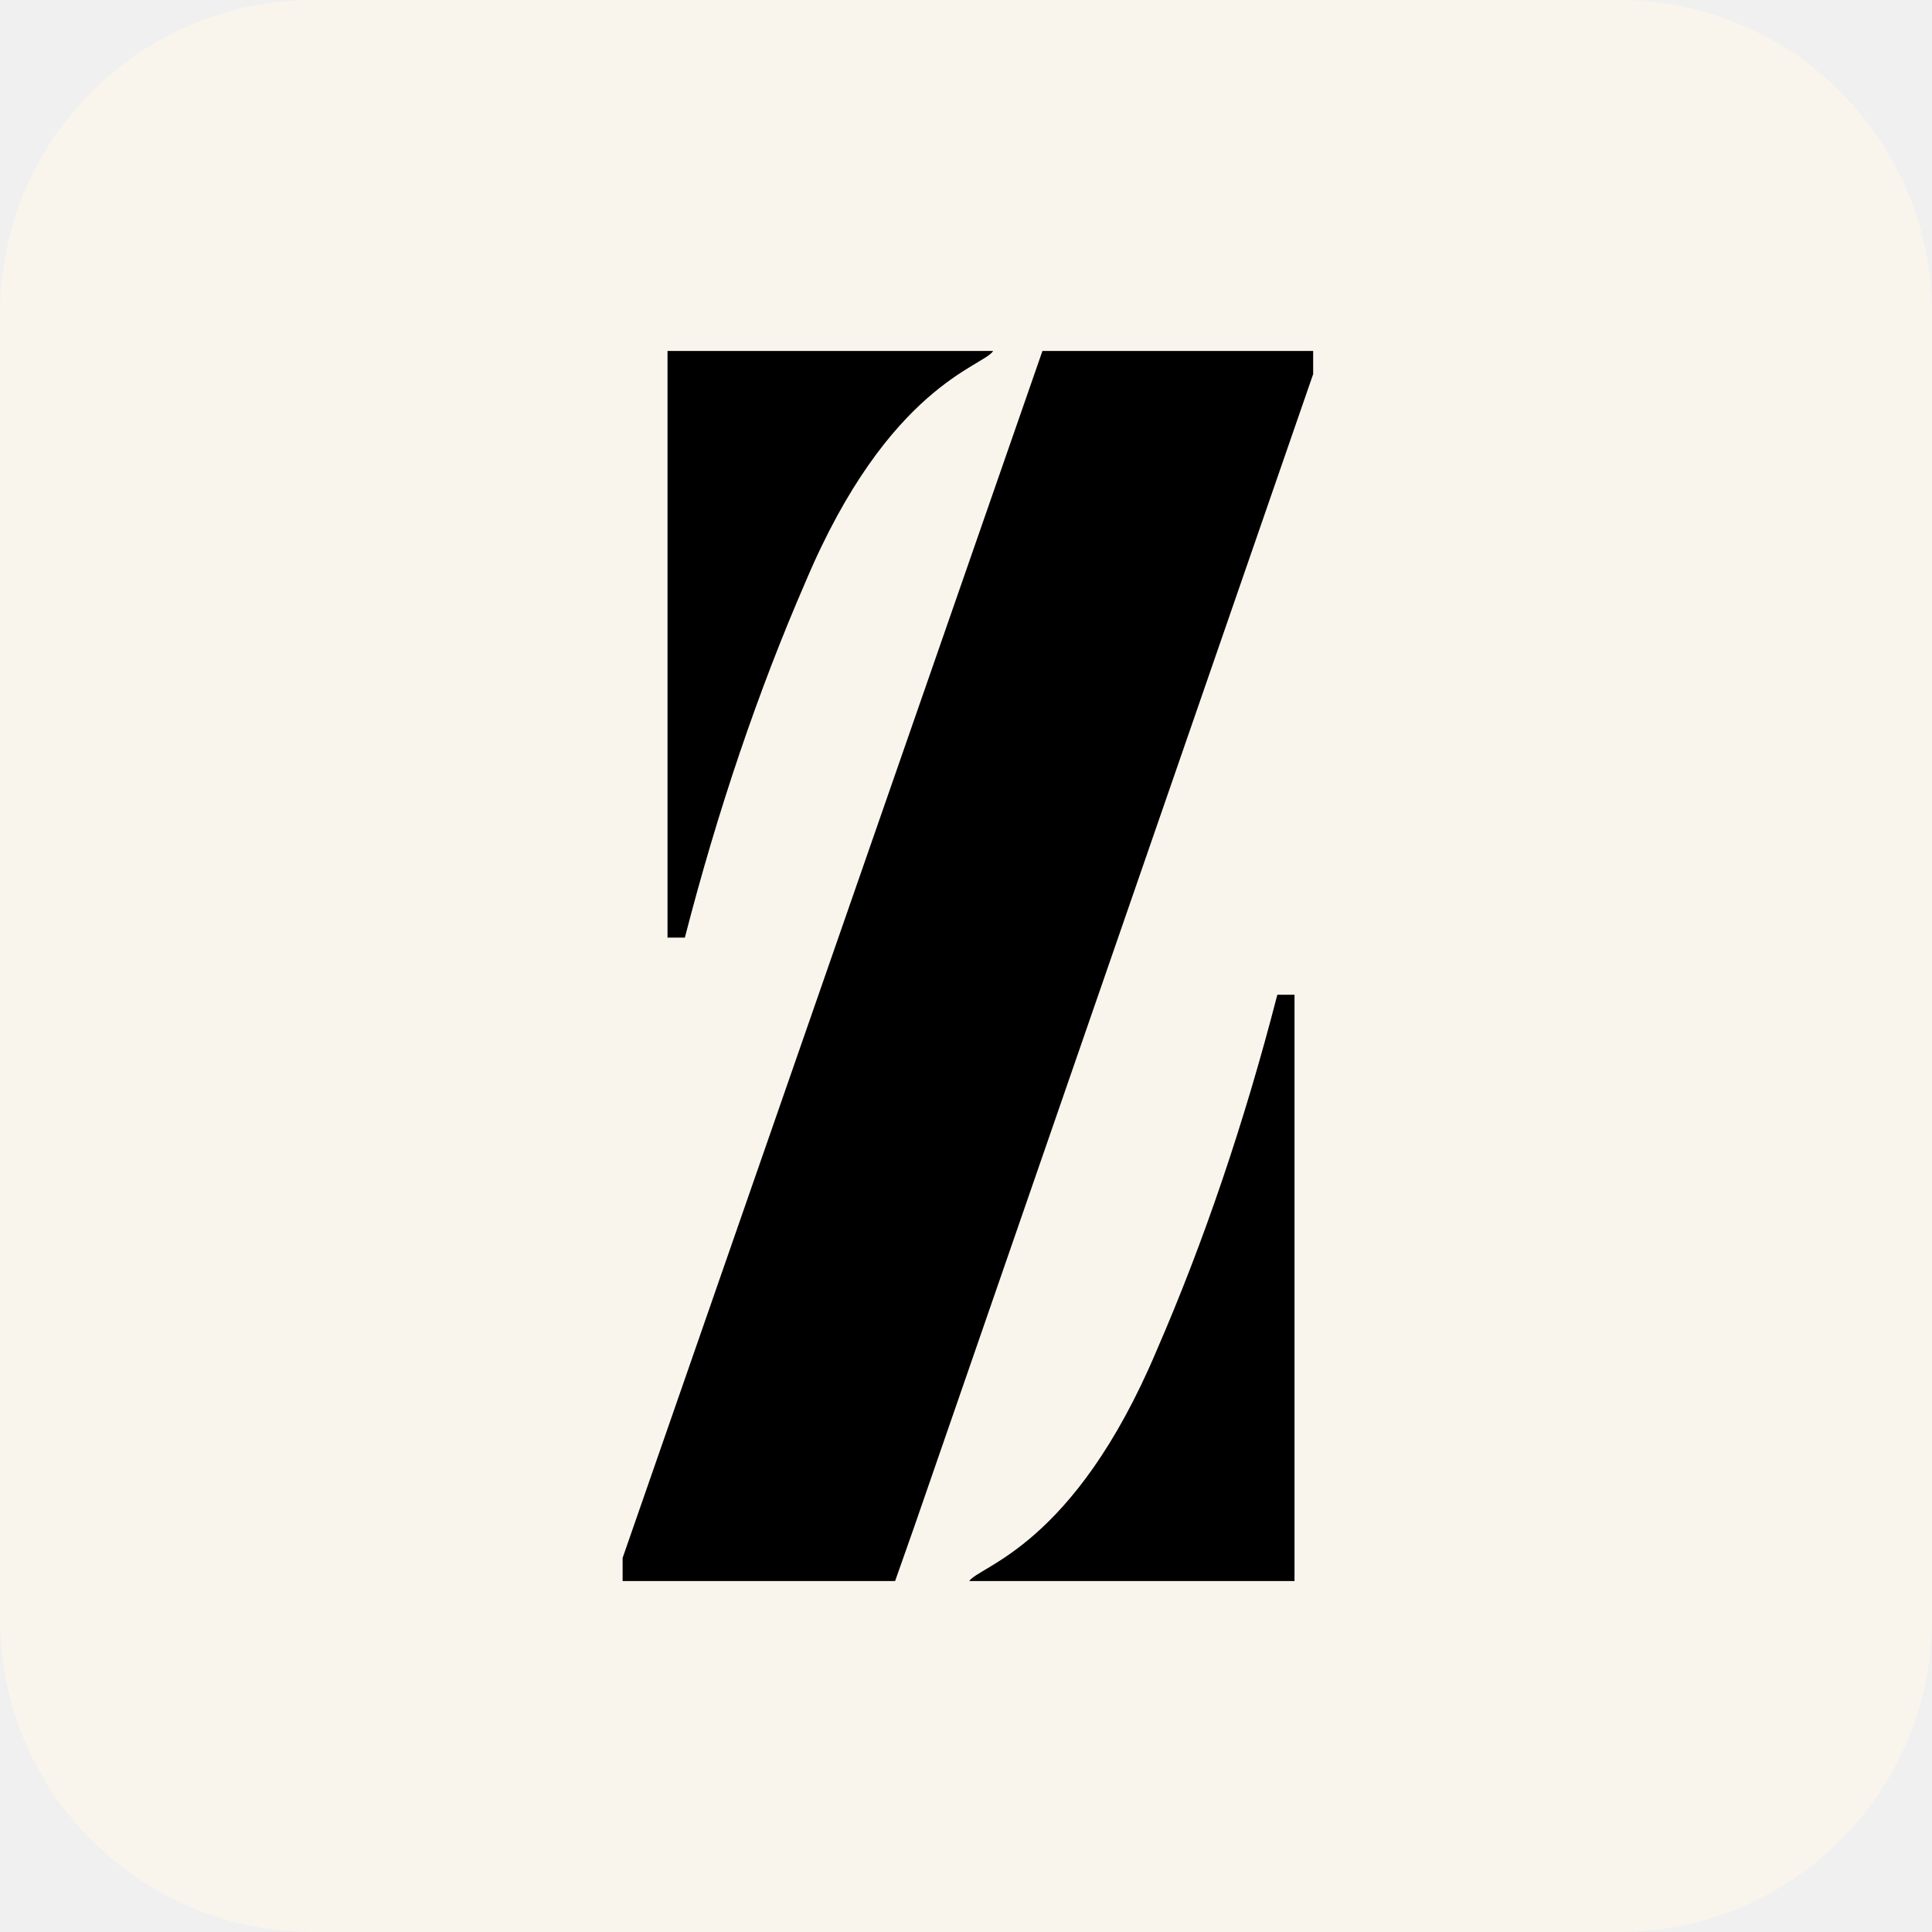
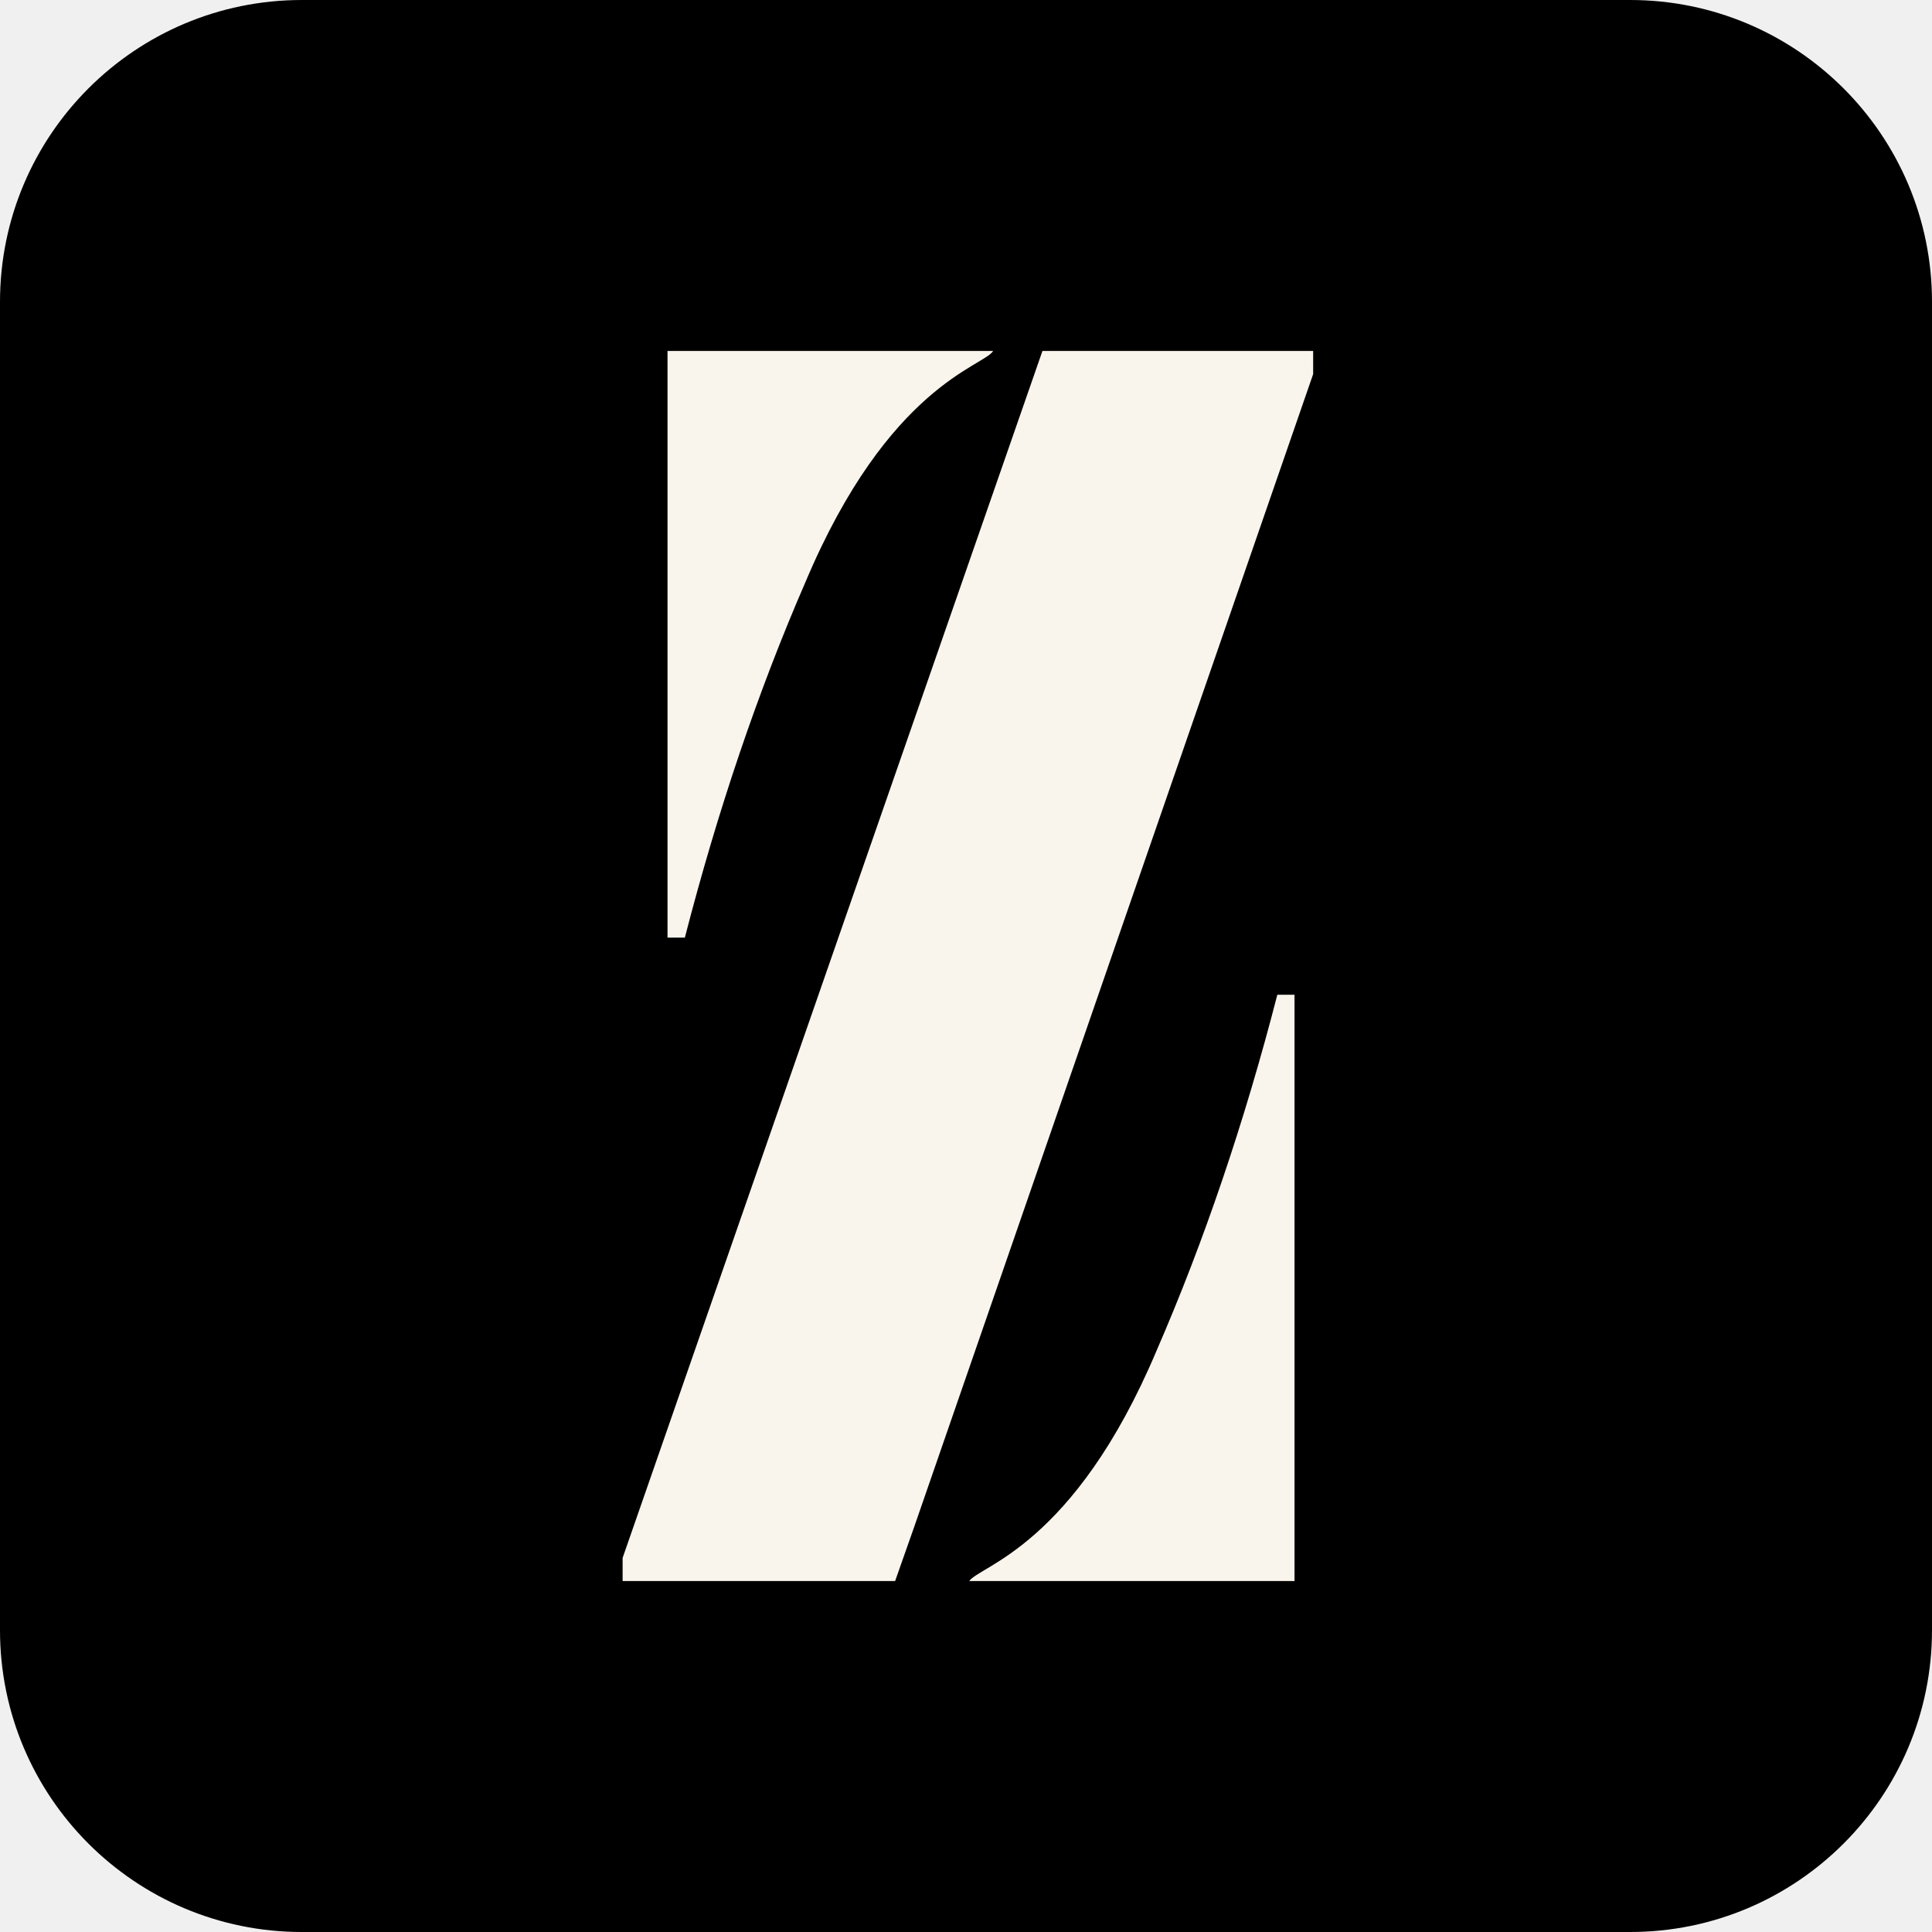
<svg xmlns="http://www.w3.org/2000/svg" width="512" height="512" viewBox="0 0 512 512" fill="none">
-   <rect width="512" height="512" rx="83" fill="#F9F5EC" />
-   <g clip-path="url(#clip0_2_2)">
-     <path d="M276.261 93L165 412.859V419H237.212L242.281 404.614L348 99.141V93H276.261ZM343.06 263.614H338.506C329.798 297.392 319.069 329.022 306.546 357.838C284.508 410.082 259.292 414.962 256.801 419.084H343.06V263.614ZM176.899 248.47H181.496C190.204 214.692 200.933 183.062 213.456 154.246C235.494 102.002 260.753 97.122 263.201 93H176.899V248.47Z" fill="black" />
+   <rect width="512" height="512" rx="80" fill="black" />
+   <g clip-path="url(#clip0_2_8)">
+     <path d="M276.261 93L165 412.859V419H237.212L242.281 404.614L348 99.141V93H276.261ZM343.06 263.614H338.506C329.798 297.392 319.069 329.022 306.546 357.838C284.508 410.082 259.292 414.962 256.801 419.084H343.06V263.614ZM176.899 248.47H181.496C190.204 214.692 200.933 183.062 213.456 154.246C235.494 102.002 260.753 97.122 263.201 93H176.899V248.47Z" fill="#F9F5EC" />
  </g>
  <defs>
-     <clipPath id="clip0_2_2">
+     <clipPath id="clip0_2_8">
      <rect width="183" height="326" fill="white" transform="translate(165 93)" />
    </clipPath>
  </defs>
</svg>
